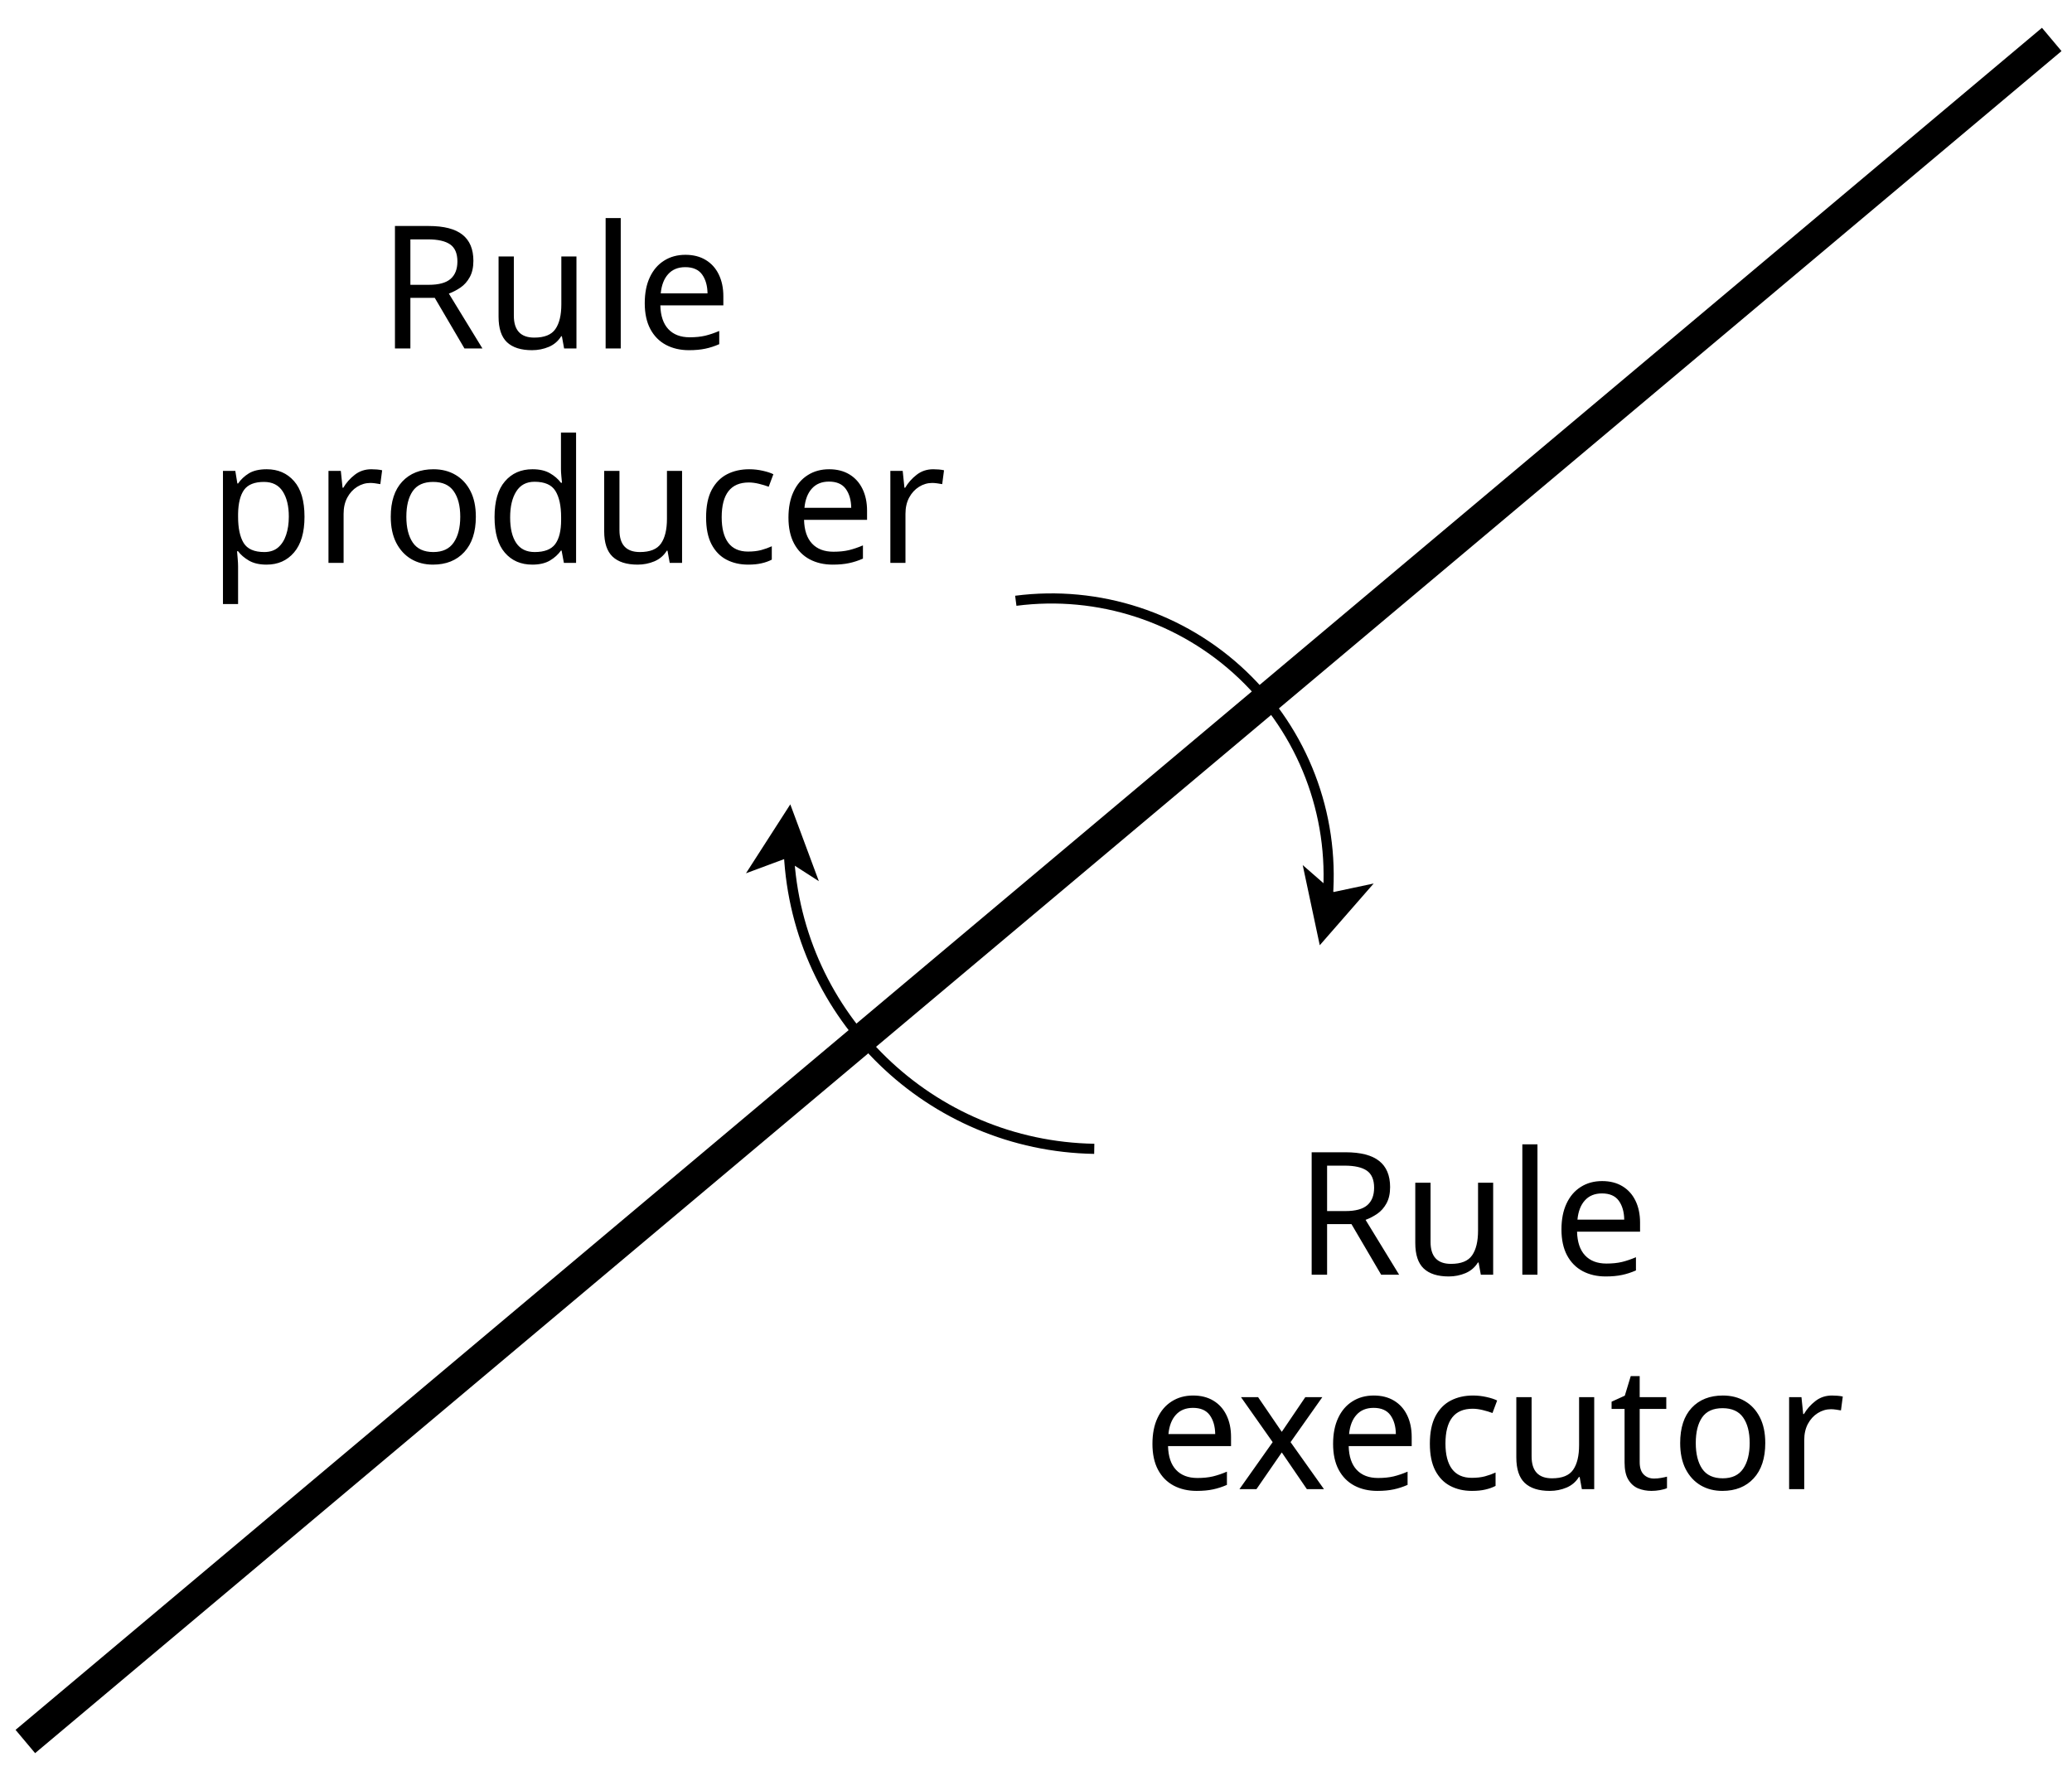
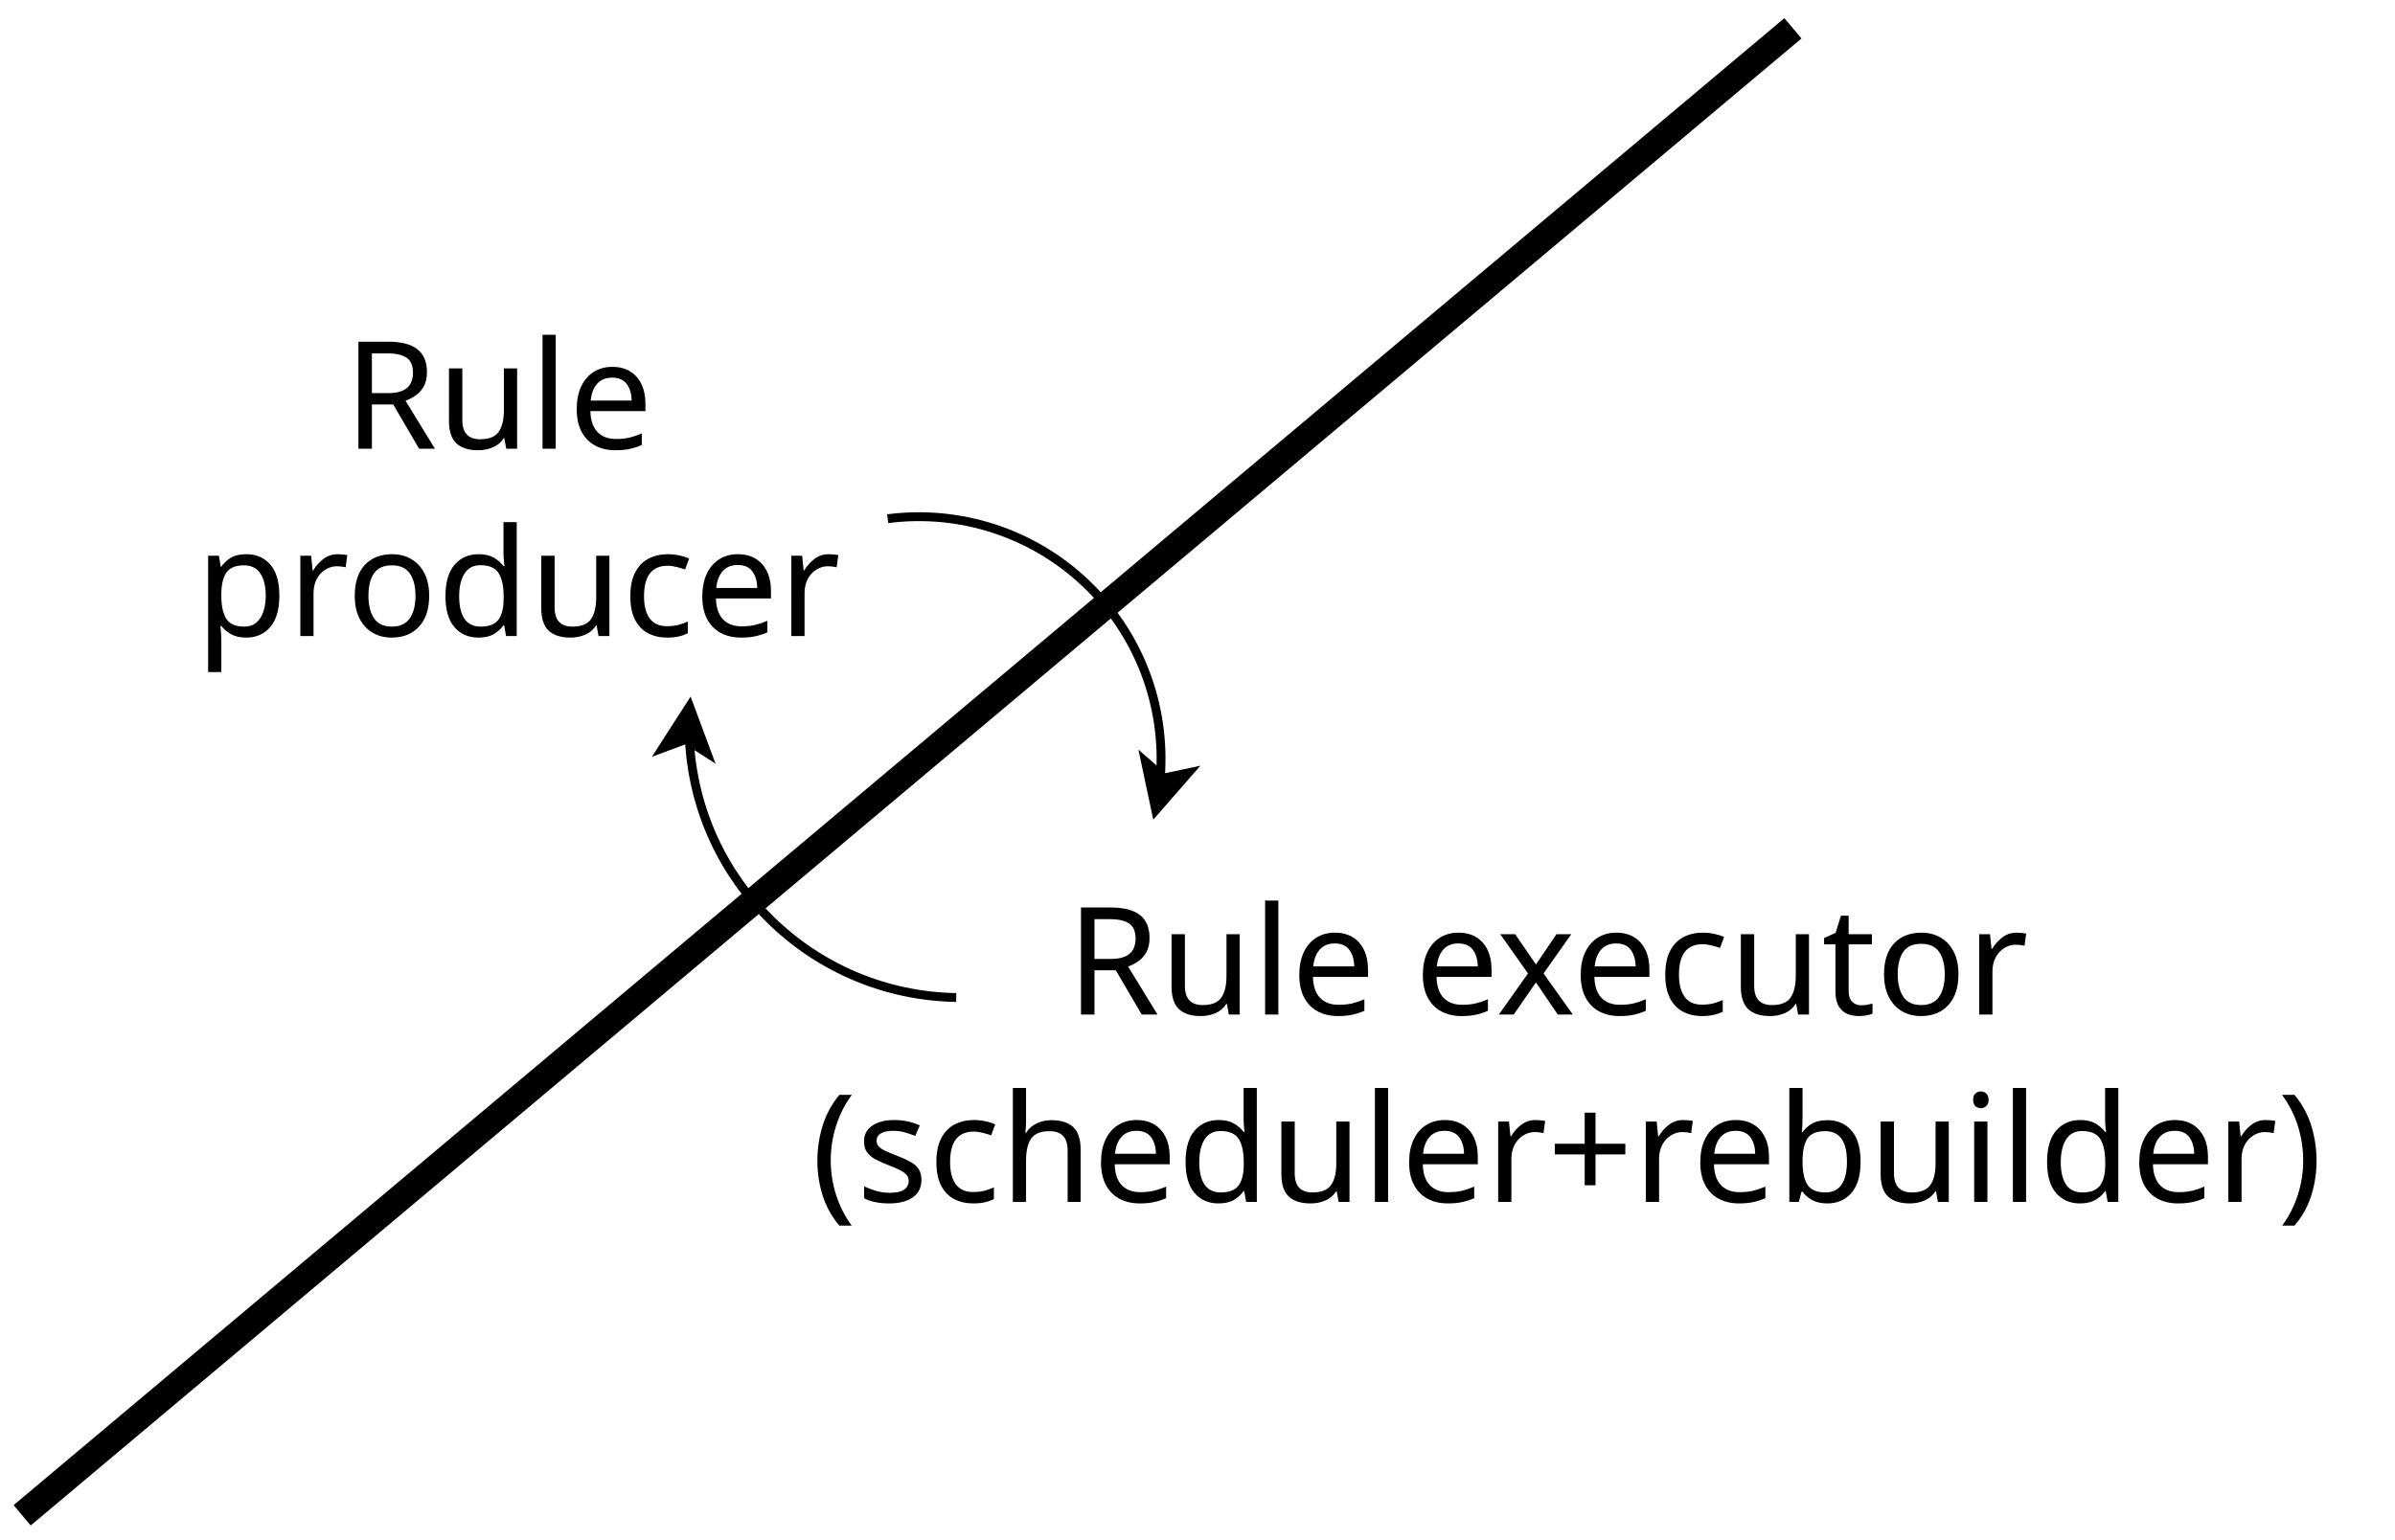
- <svg xmlns="http://www.w3.org/2000/svg" width="21cm" height="18cm" viewBox="630 382 409 345">
+ <svg xmlns="http://www.w3.org/2000/svg" width="28cm" height="18cm" viewBox="630 382 541 345">
  <g id="Background">
    <line style="fill: none; stroke-opacity: 1; stroke-width: 6; stroke: #000000" x1="635" y1="723" x2="1035" y2="387" />
-     <text font-size="33.866" style="fill: #000000; fill-opacity: 1; stroke: none;text-anchor:middle;font-family:sans-serif;font-style:normal;font-weight:normal" x="744" y="448">
-       <tspan x="744" y="448">Rule</tspan>
-       <tspan x="744" y="490.333">producer</tspan>
+     <text font-size="33.867" style="fill: #000000; fill-opacity: 1; stroke: none;text-anchor:middle;font-family:sans-serif;font-style:normal;font-weight:normal" x="747" y="482">
+       <tspan x="747" y="482">Rule</tspan>
+       <tspan x="747" y="524.333">producer</tspan>
    </text>
-     <text font-size="33.866" style="fill: #000000; fill-opacity: 1; stroke: none;text-anchor:middle;font-family:sans-serif;font-style:normal;font-weight:normal" x="924.95" y="630.85">
-       <tspan x="924.95" y="630.85">Rule</tspan>
-       <tspan x="924.95" y="673.183">executor</tspan>
+     <text font-size="33.867" style="fill: #000000; fill-opacity: 1; stroke: none;text-anchor:middle;font-family:sans-serif;font-style:normal;font-weight:normal" x="983.95" y="609.85">
+       <tspan x="983.95" y="609.85">Rule executor</tspan>
+       <tspan x="983.95" y="652.183">(scheduler+rebuilder)</tspan>
    </text>
    <g>
      <path style="fill: none; stroke-opacity: 1; stroke-width: 2; stroke: #000000" d="M 785.718,547.642 A 61.4,61.4 0 0 0 846,606" />
      <polygon style="fill: #000000; fill-opacity: 1; stroke-opacity: 1; stroke-width: 2; stroke: #000000" fill-rule="evenodd" points="785.759,540.223 789.654,550.703 784.952,547.68 779.712,549.627 " />
    </g>
    <g>
-       <path style="fill: none; stroke-opacity: 1; stroke-width: 2; stroke: #000000" d="M 830.511,497.811 A 54.7,54.7 0 0 1 892.103,556.321" />
-       <polygon style="fill: #000000; fill-opacity: 1; stroke-opacity: 1; stroke-width: 2; stroke: #000000" fill-rule="evenodd" points="891.074,563.647 888.749,552.711 892.96,556.388 898.428,555.226 " />
+       <path style="fill: none; stroke-opacity: 1; stroke-width: 2; stroke: #000000" d="M 830.512,497.812 A 54.7,54.7 0 0 1 892.103,556.322" />
+       <polygon style="fill: #000000; fill-opacity: 1; stroke-opacity: 1; stroke-width: 2; stroke: #000000" fill-rule="evenodd" points="891.074,563.648 888.75,552.712 892.961,556.389 898.429,555.227 " />
    </g>
  </g>
</svg>
